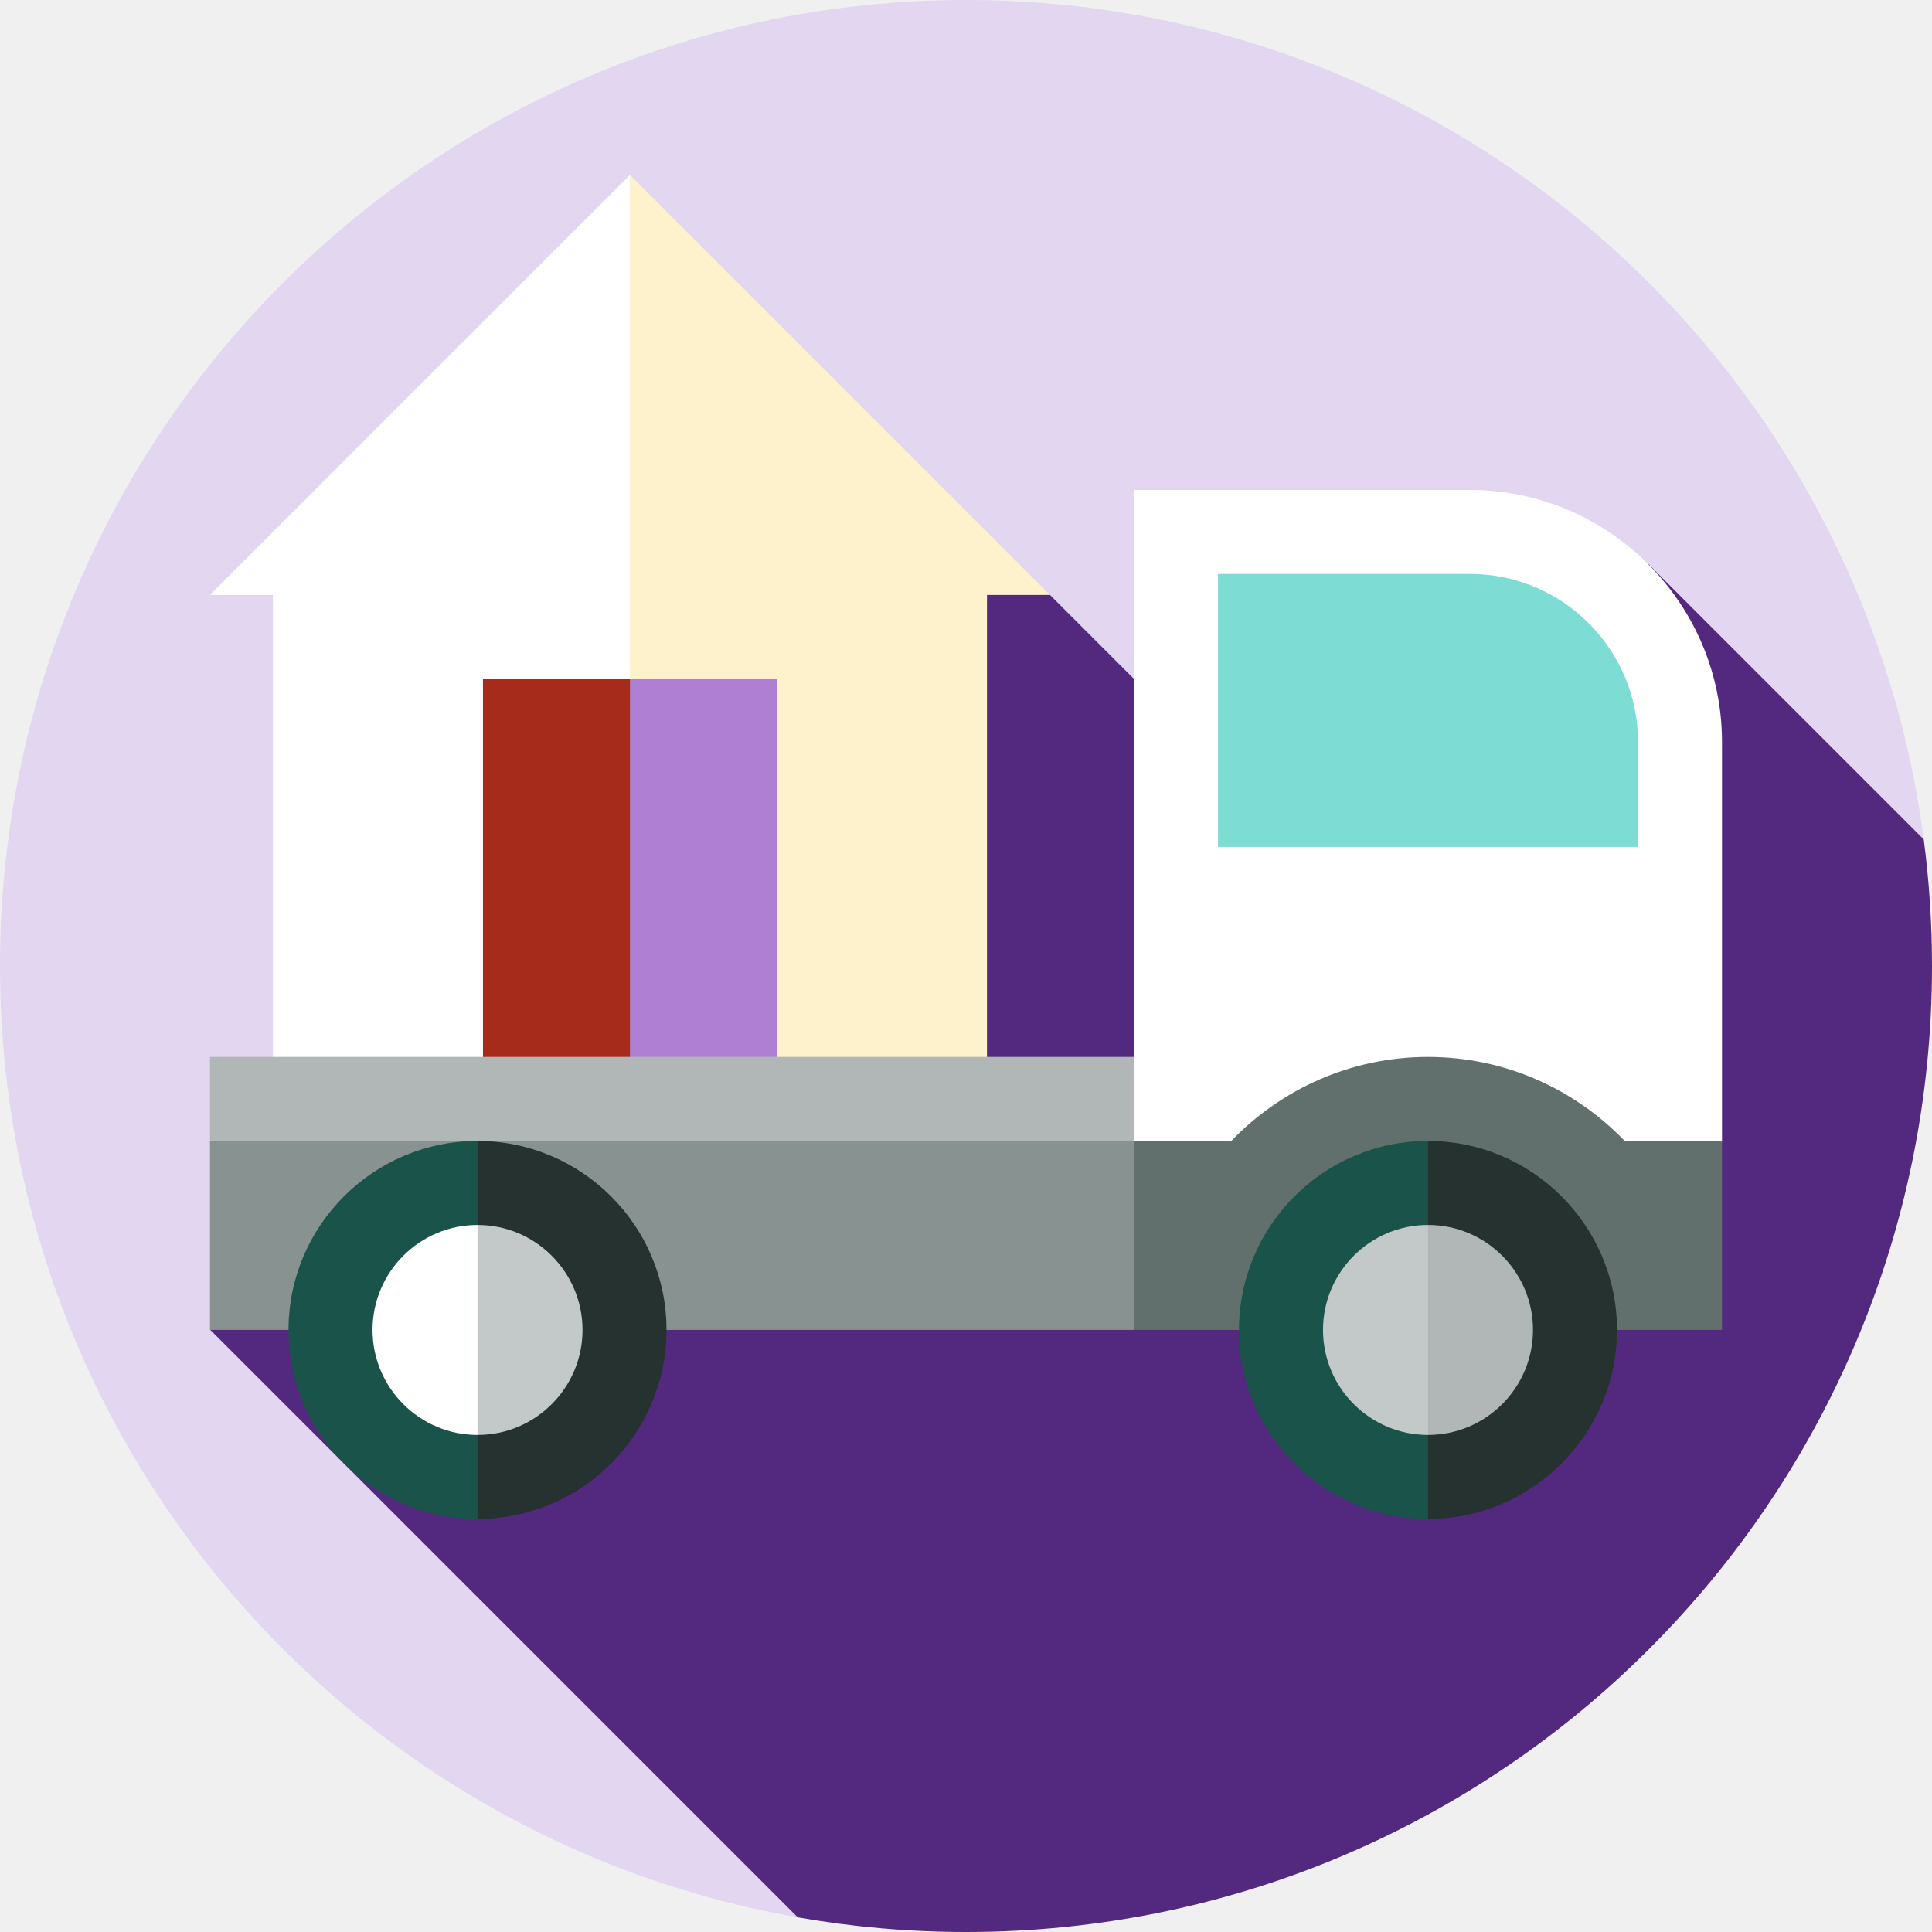
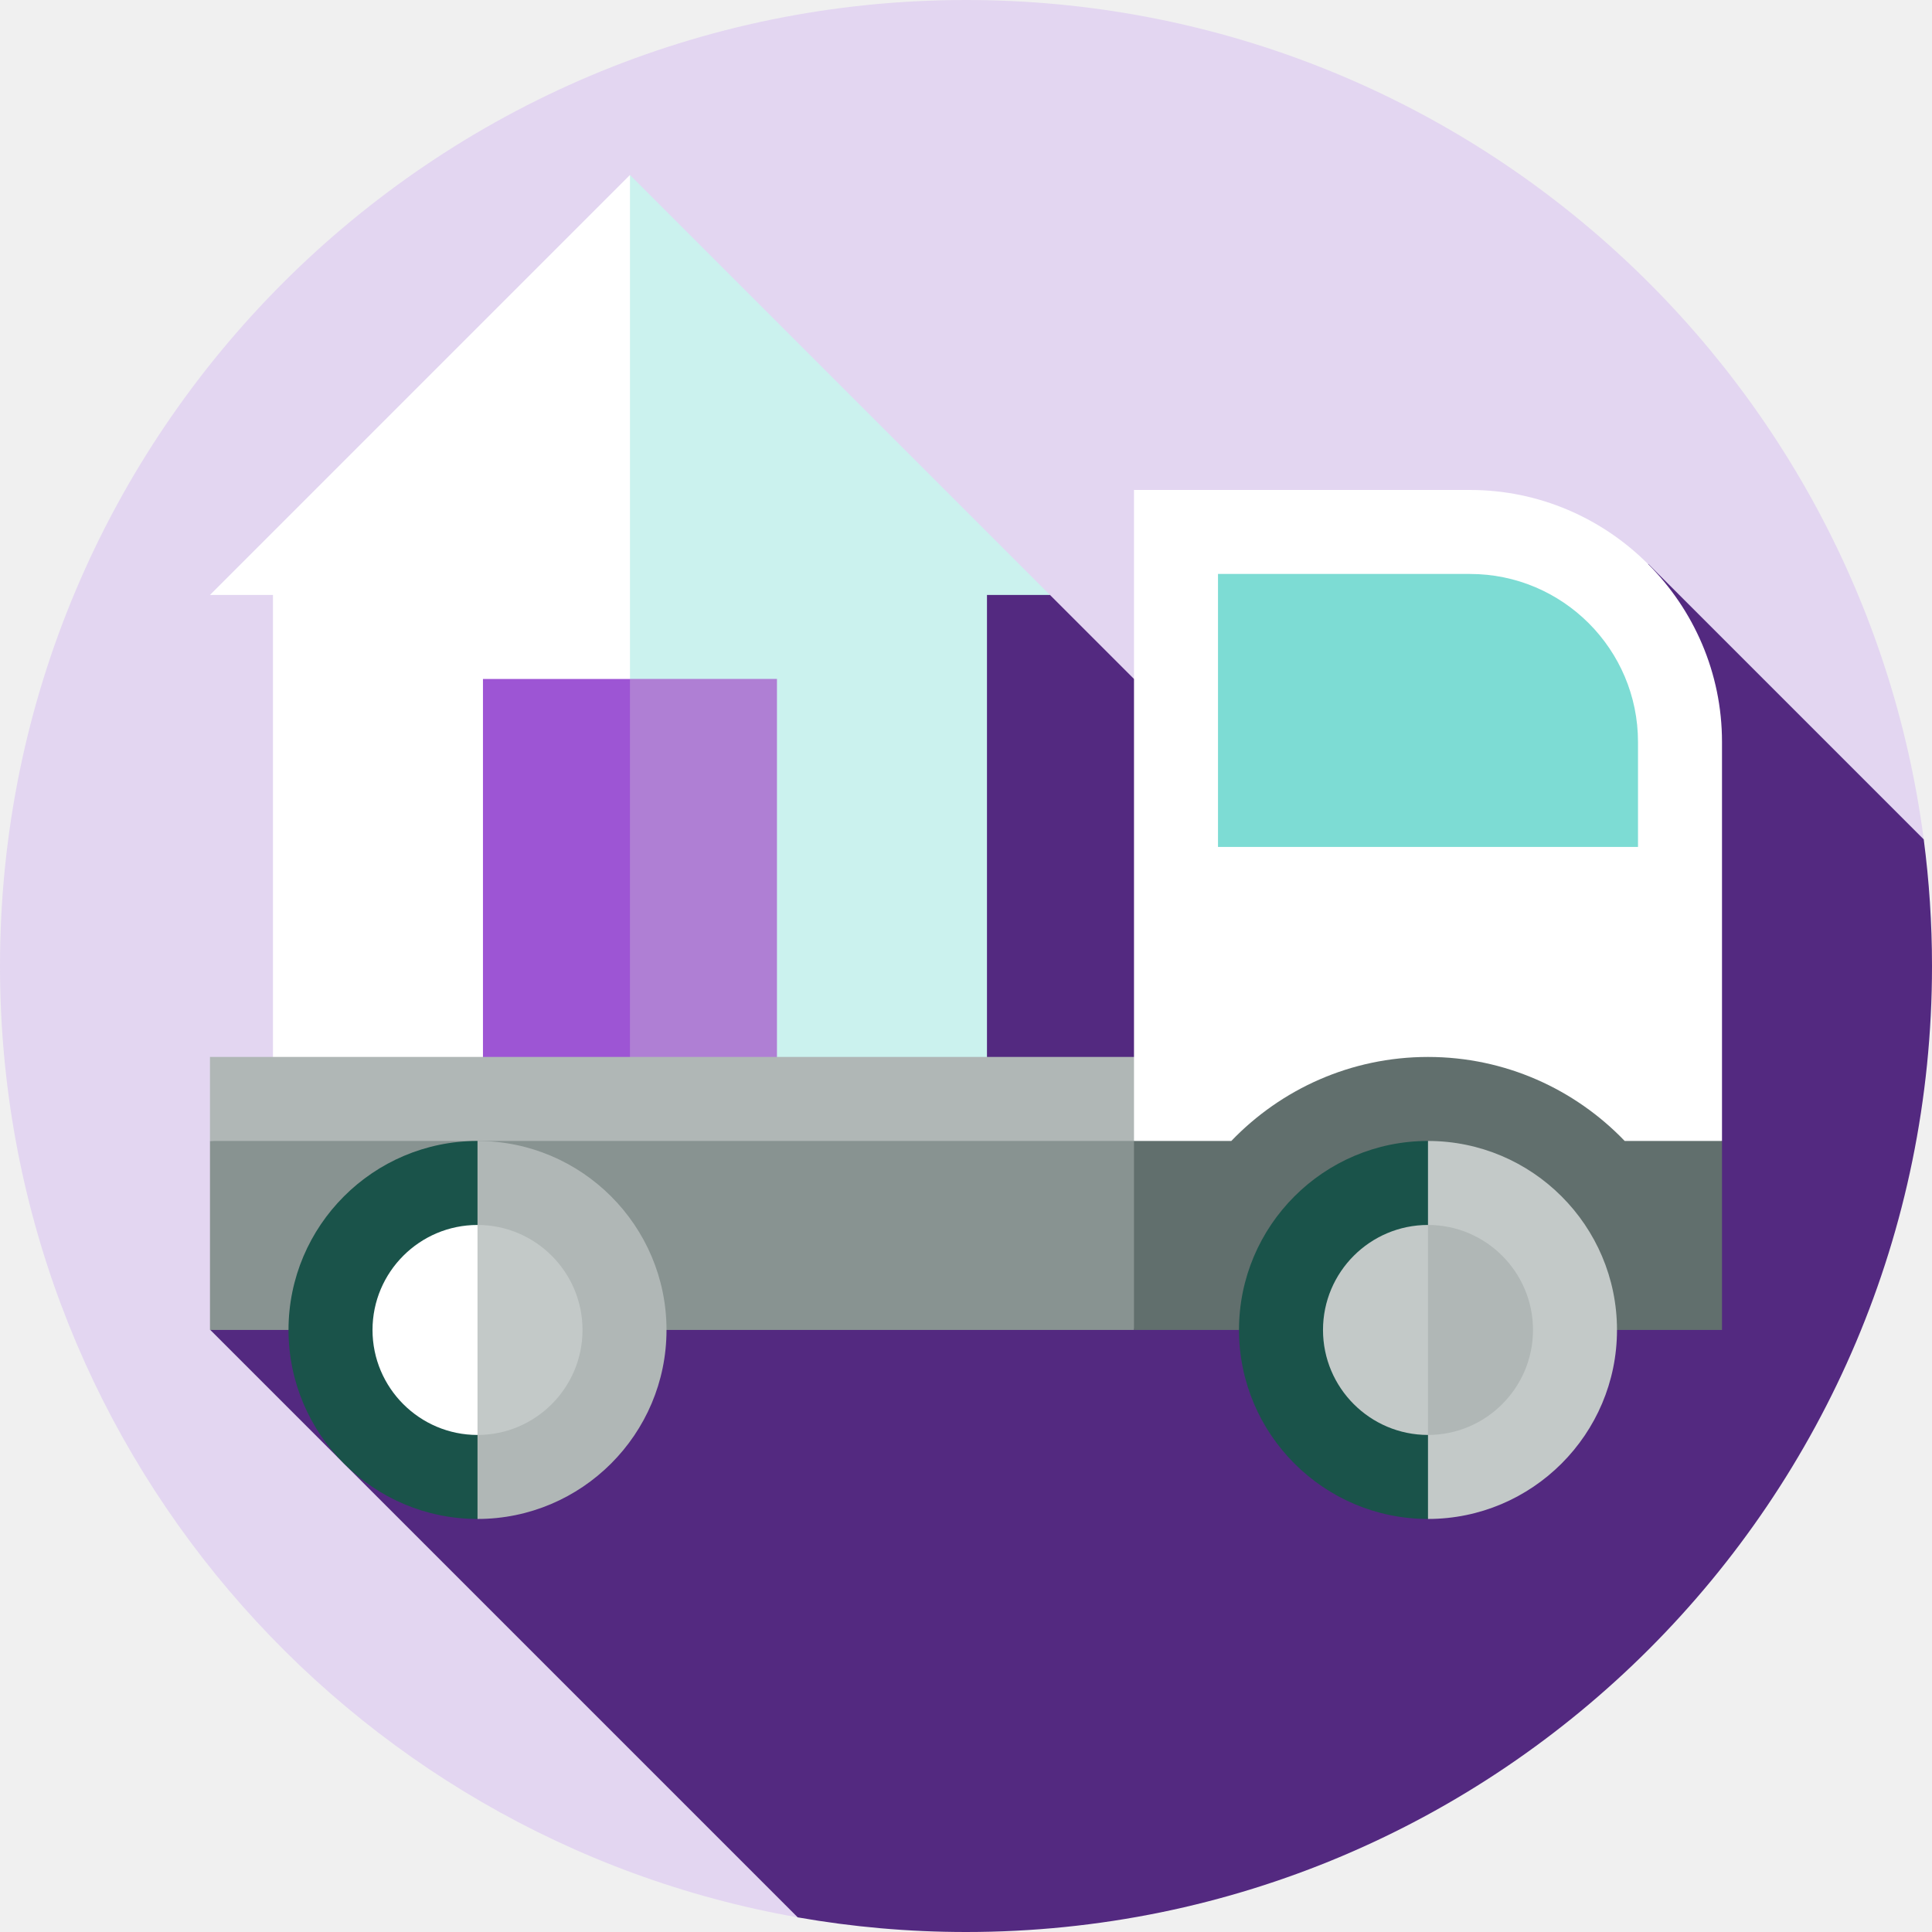
<svg xmlns="http://www.w3.org/2000/svg" version="1.1" id="Layer_1" x="0px" y="0px" viewBox="0 0 512 512" style="enable-background:new 0 0 512 512;" xml:space="preserve">
  <path style="fill:#E3D6F1;" d="M509.811,222.448C493.377,96.92,386.011,0,256,0C114.615,0,0,114.615,0,256  c0,126.174,91.282,231.02,211.408,252.121L509.811,222.448z" />
  <path style="fill:#532980;" d="M55.739,352.453l155.669,155.669C225.89,510.665,240.789,512,256,512c141.384,0,256-114.616,256-256  c0-11.373-0.751-22.57-2.189-33.552l-72.987-72.987l-136.302,30.473l-22.268-22.268l-16.696-5.565L55.739,352.453z" />
-   <polygon style="fill:#FEF2CC;" points="166.95,46.364 144.689,111.878 155.819,291.233 261.559,291.233 261.559,157.668   278.254,157.668 " />
+   <polygon style="fill:#CBF2EE;" points="166.95,46.364 144.689,111.878 155.819,291.233 261.559,291.233 261.559,157.668   278.254,157.668 " />
  <polygon style="fill:#FFFFFF;" points="55.645,157.668 72.341,157.668 72.341,291.233 166.95,291.233 166.95,46.364 " />
  <polygon style="fill:#AF7FD4;" points="166.945,179.929 141.902,291.233 205.902,291.233 205.902,179.929 " />
-   <rect x="127.989" y="179.935" style="fill:#A72B1A;" width="38.957" height="111.304" />
+   <rect x="127.989" y="179.935" style="fill:#9D55D4;" width="38.957" height="111.304" />
  <polygon style="fill:#B0B7B6;" points="311.645,280.105 55.645,280.105 55.645,302.365 311.645,330.191 " />
  <polygon style="fill:#889391;" points="311.645,302.365 55.645,302.365 55.645,352.452 300.515,352.452 " />
  <path style="fill:#FFFFFF;" d="M389.565,129.844h-89.043v172.52l72.348,44.514l83.478-44.514V196.627  C456.348,159.896,426.296,129.844,389.565,129.844z" />
  <path style="fill:#7DDCD4;" d="M389.565,152.105h-66.783v72.337h111.304v-27.815C434.087,172.077,414.114,152.105,389.565,152.105z" />
-   <path style="fill:#263230;" d="M126.546,402.54l-30.052-50.087l30.052-50.087c27.618,0,50.087,22.469,50.087,50.087  C176.633,380.071,154.164,402.54,126.546,402.54z" />
+   <path style="fill:#B0B7B6;" d="M126.546,402.54l-30.052-50.087l30.052-50.087c27.618,0,50.087,22.469,50.087,50.087  C176.633,380.071,154.164,402.54,126.546,402.54z" />
  <path style="fill:#1A534A;" d="M76.459,352.453c0,27.618,22.469,50.087,50.087,50.087V302.365  C98.928,302.365,76.459,324.834,76.459,352.453z" />
  <path style="fill:#C3C9C8;" d="M126.546,380.279l-16.696-27.826l16.696-27.826c15.343,0,27.826,12.483,27.826,27.826  C154.372,367.796,141.89,380.279,126.546,380.279z" />
  <path style="fill:#FFFFFF;" d="M98.72,352.453c0,15.343,12.483,27.826,27.826,27.826v-55.652  C111.203,324.627,98.72,337.11,98.72,352.453z" />
  <path style="fill:#616F6D;" d="M430.559,302.364c-13.17-13.706-31.659-22.261-52.124-22.261c-20.464,0-38.954,8.555-52.124,22.261  h-25.789v50.087h155.826v-50.087H430.559z" />
-   <path style="fill:#263230;" d="M378.434,402.54l-30.052-50.087l30.052-50.087c27.618,0,50.087,22.469,50.087,50.087  C428.521,380.071,406.053,402.54,378.434,402.54z" />
+   <path style="fill:#C3C9C8;" d="M378.434,402.54l-30.052-50.087l30.052-50.087c27.618,0,50.087,22.469,50.087,50.087  C428.521,380.071,406.053,402.54,378.434,402.54z" />
  <path style="fill:#1A534A;" d="M328.347,352.453c0,27.618,22.469,50.087,50.087,50.087V302.365  C350.816,302.365,328.347,324.834,328.347,352.453z" />
  <path style="fill:#B0B7B6;" d="M378.435,380.277l-16.696-27.826l16.696-27.826c15.343,0,27.826,12.483,27.826,27.826  C406.261,367.794,393.778,380.277,378.435,380.277z" />
  <path style="fill:#C3C9C8;" d="M350.609,352.451c0,15.343,12.483,27.826,27.826,27.826v-55.652  C363.091,324.625,350.609,337.107,350.609,352.451z" />
</svg>
